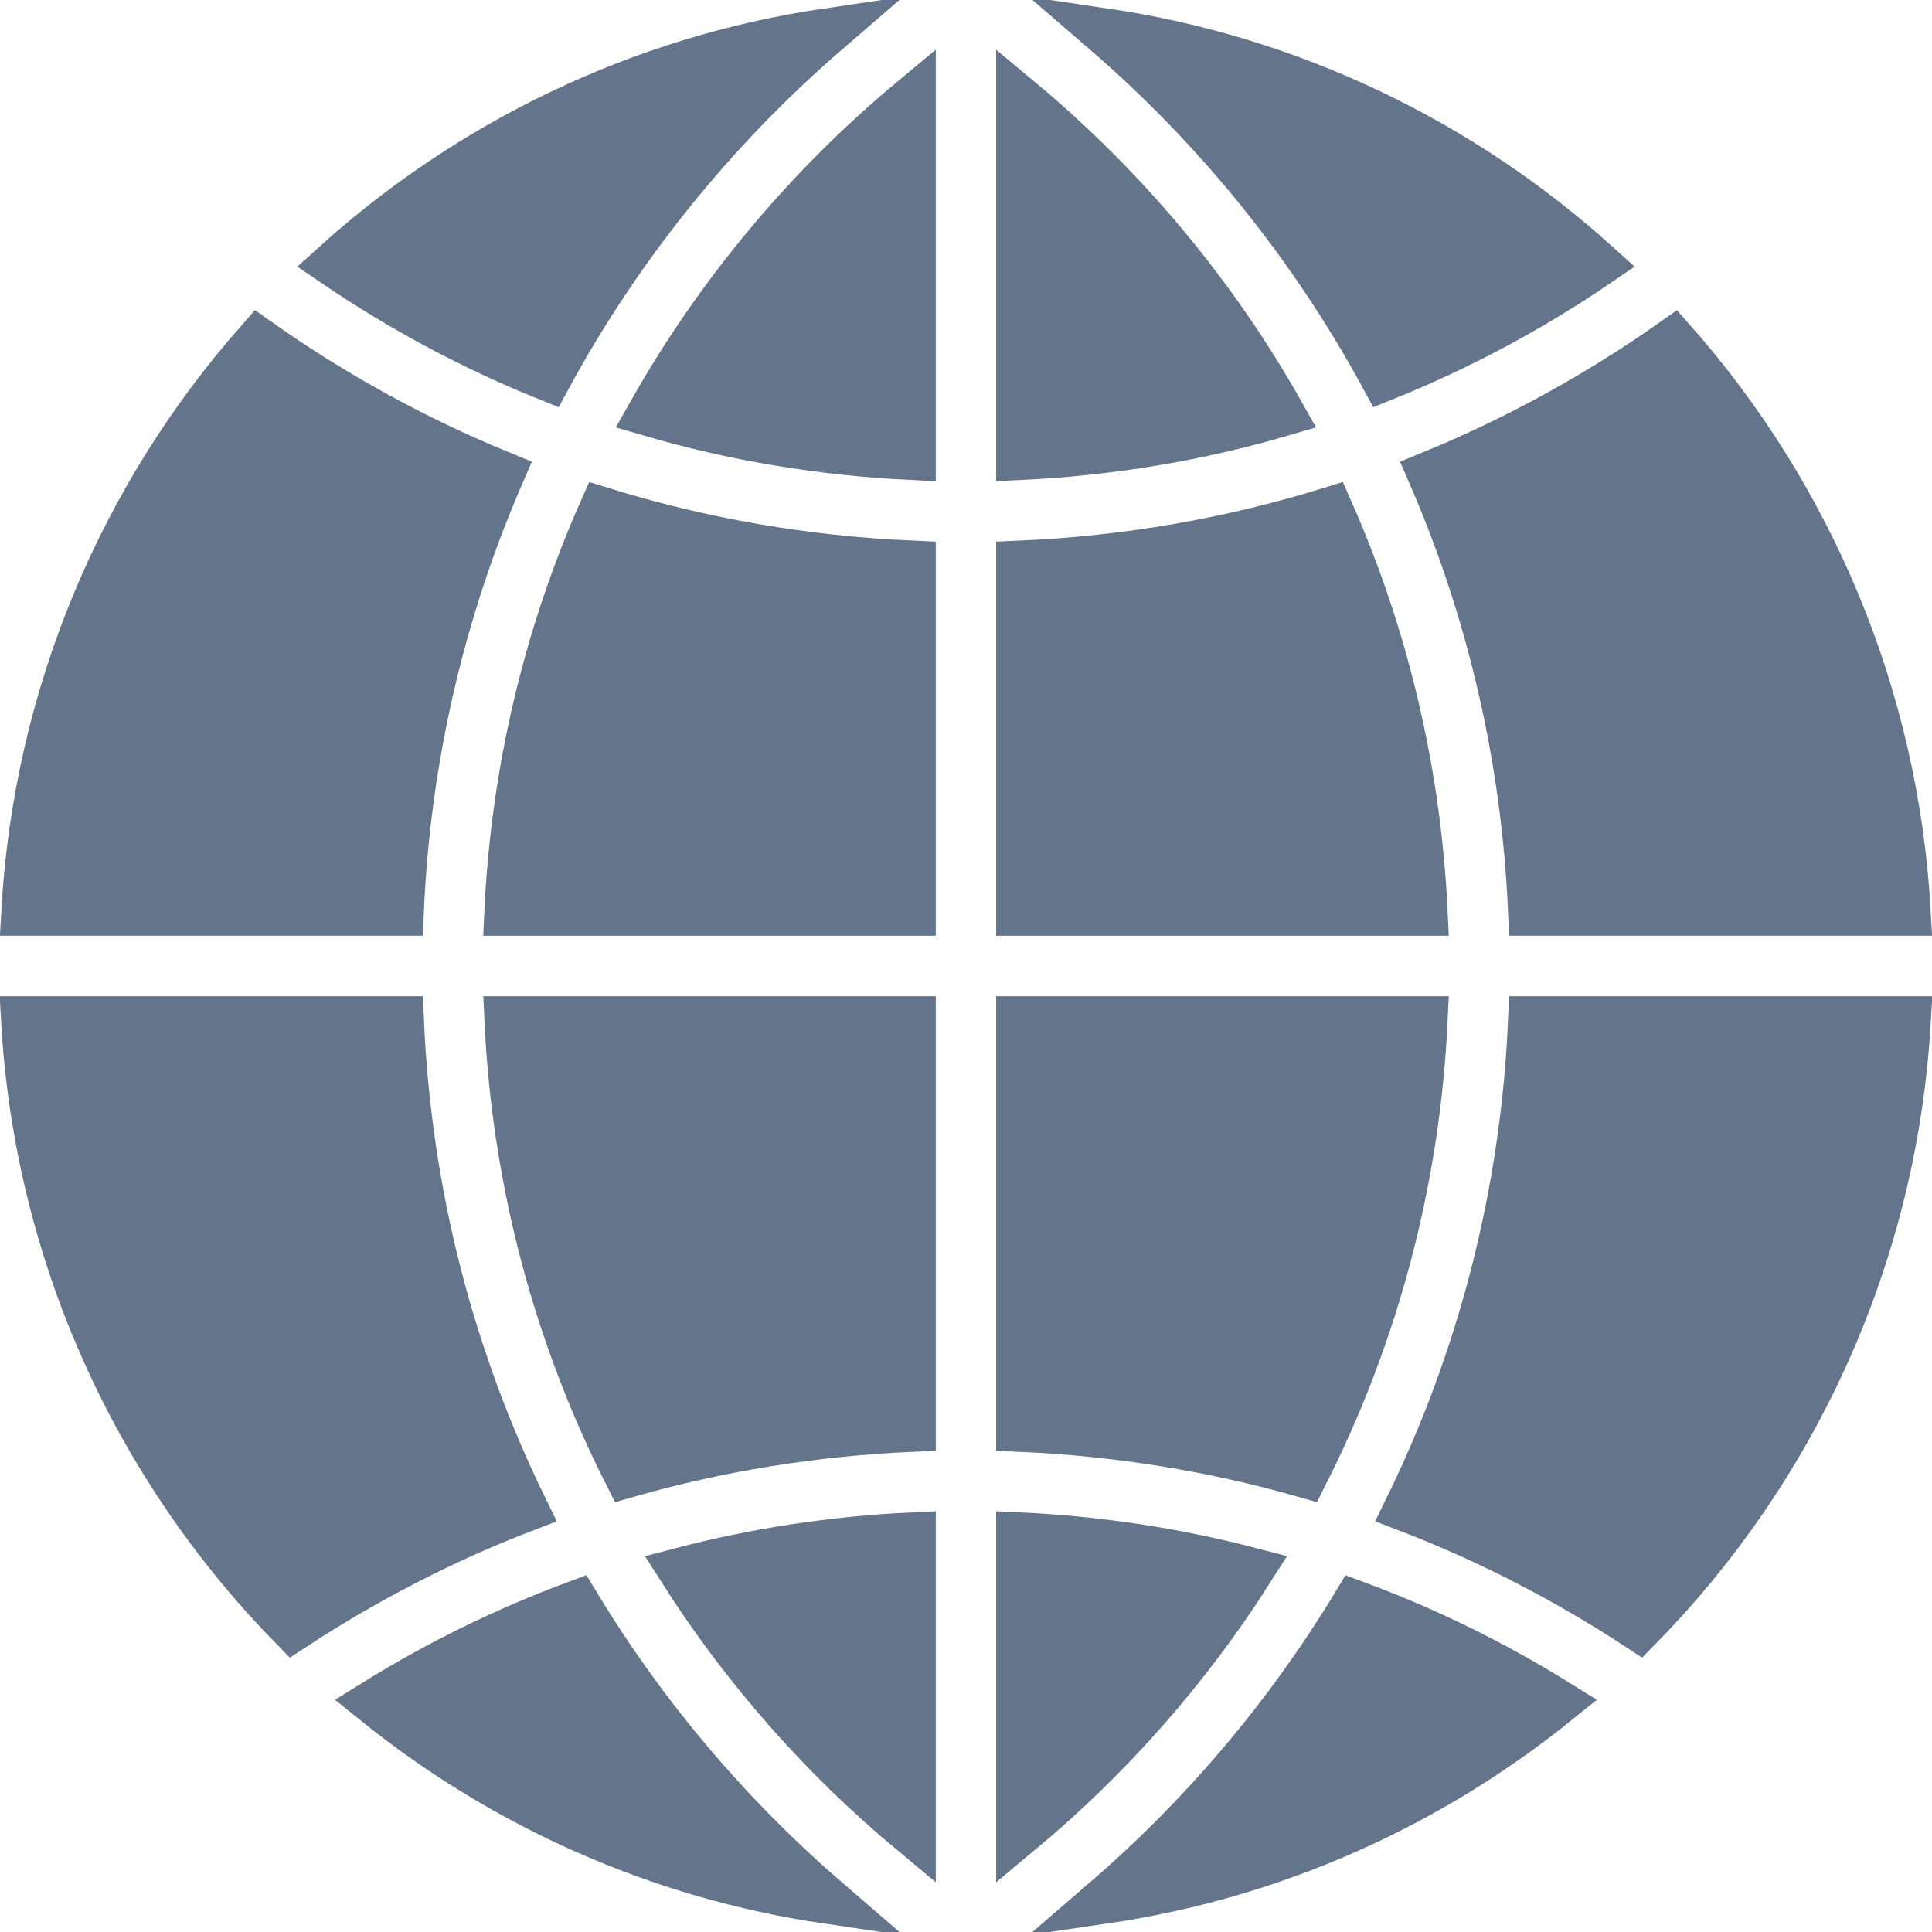
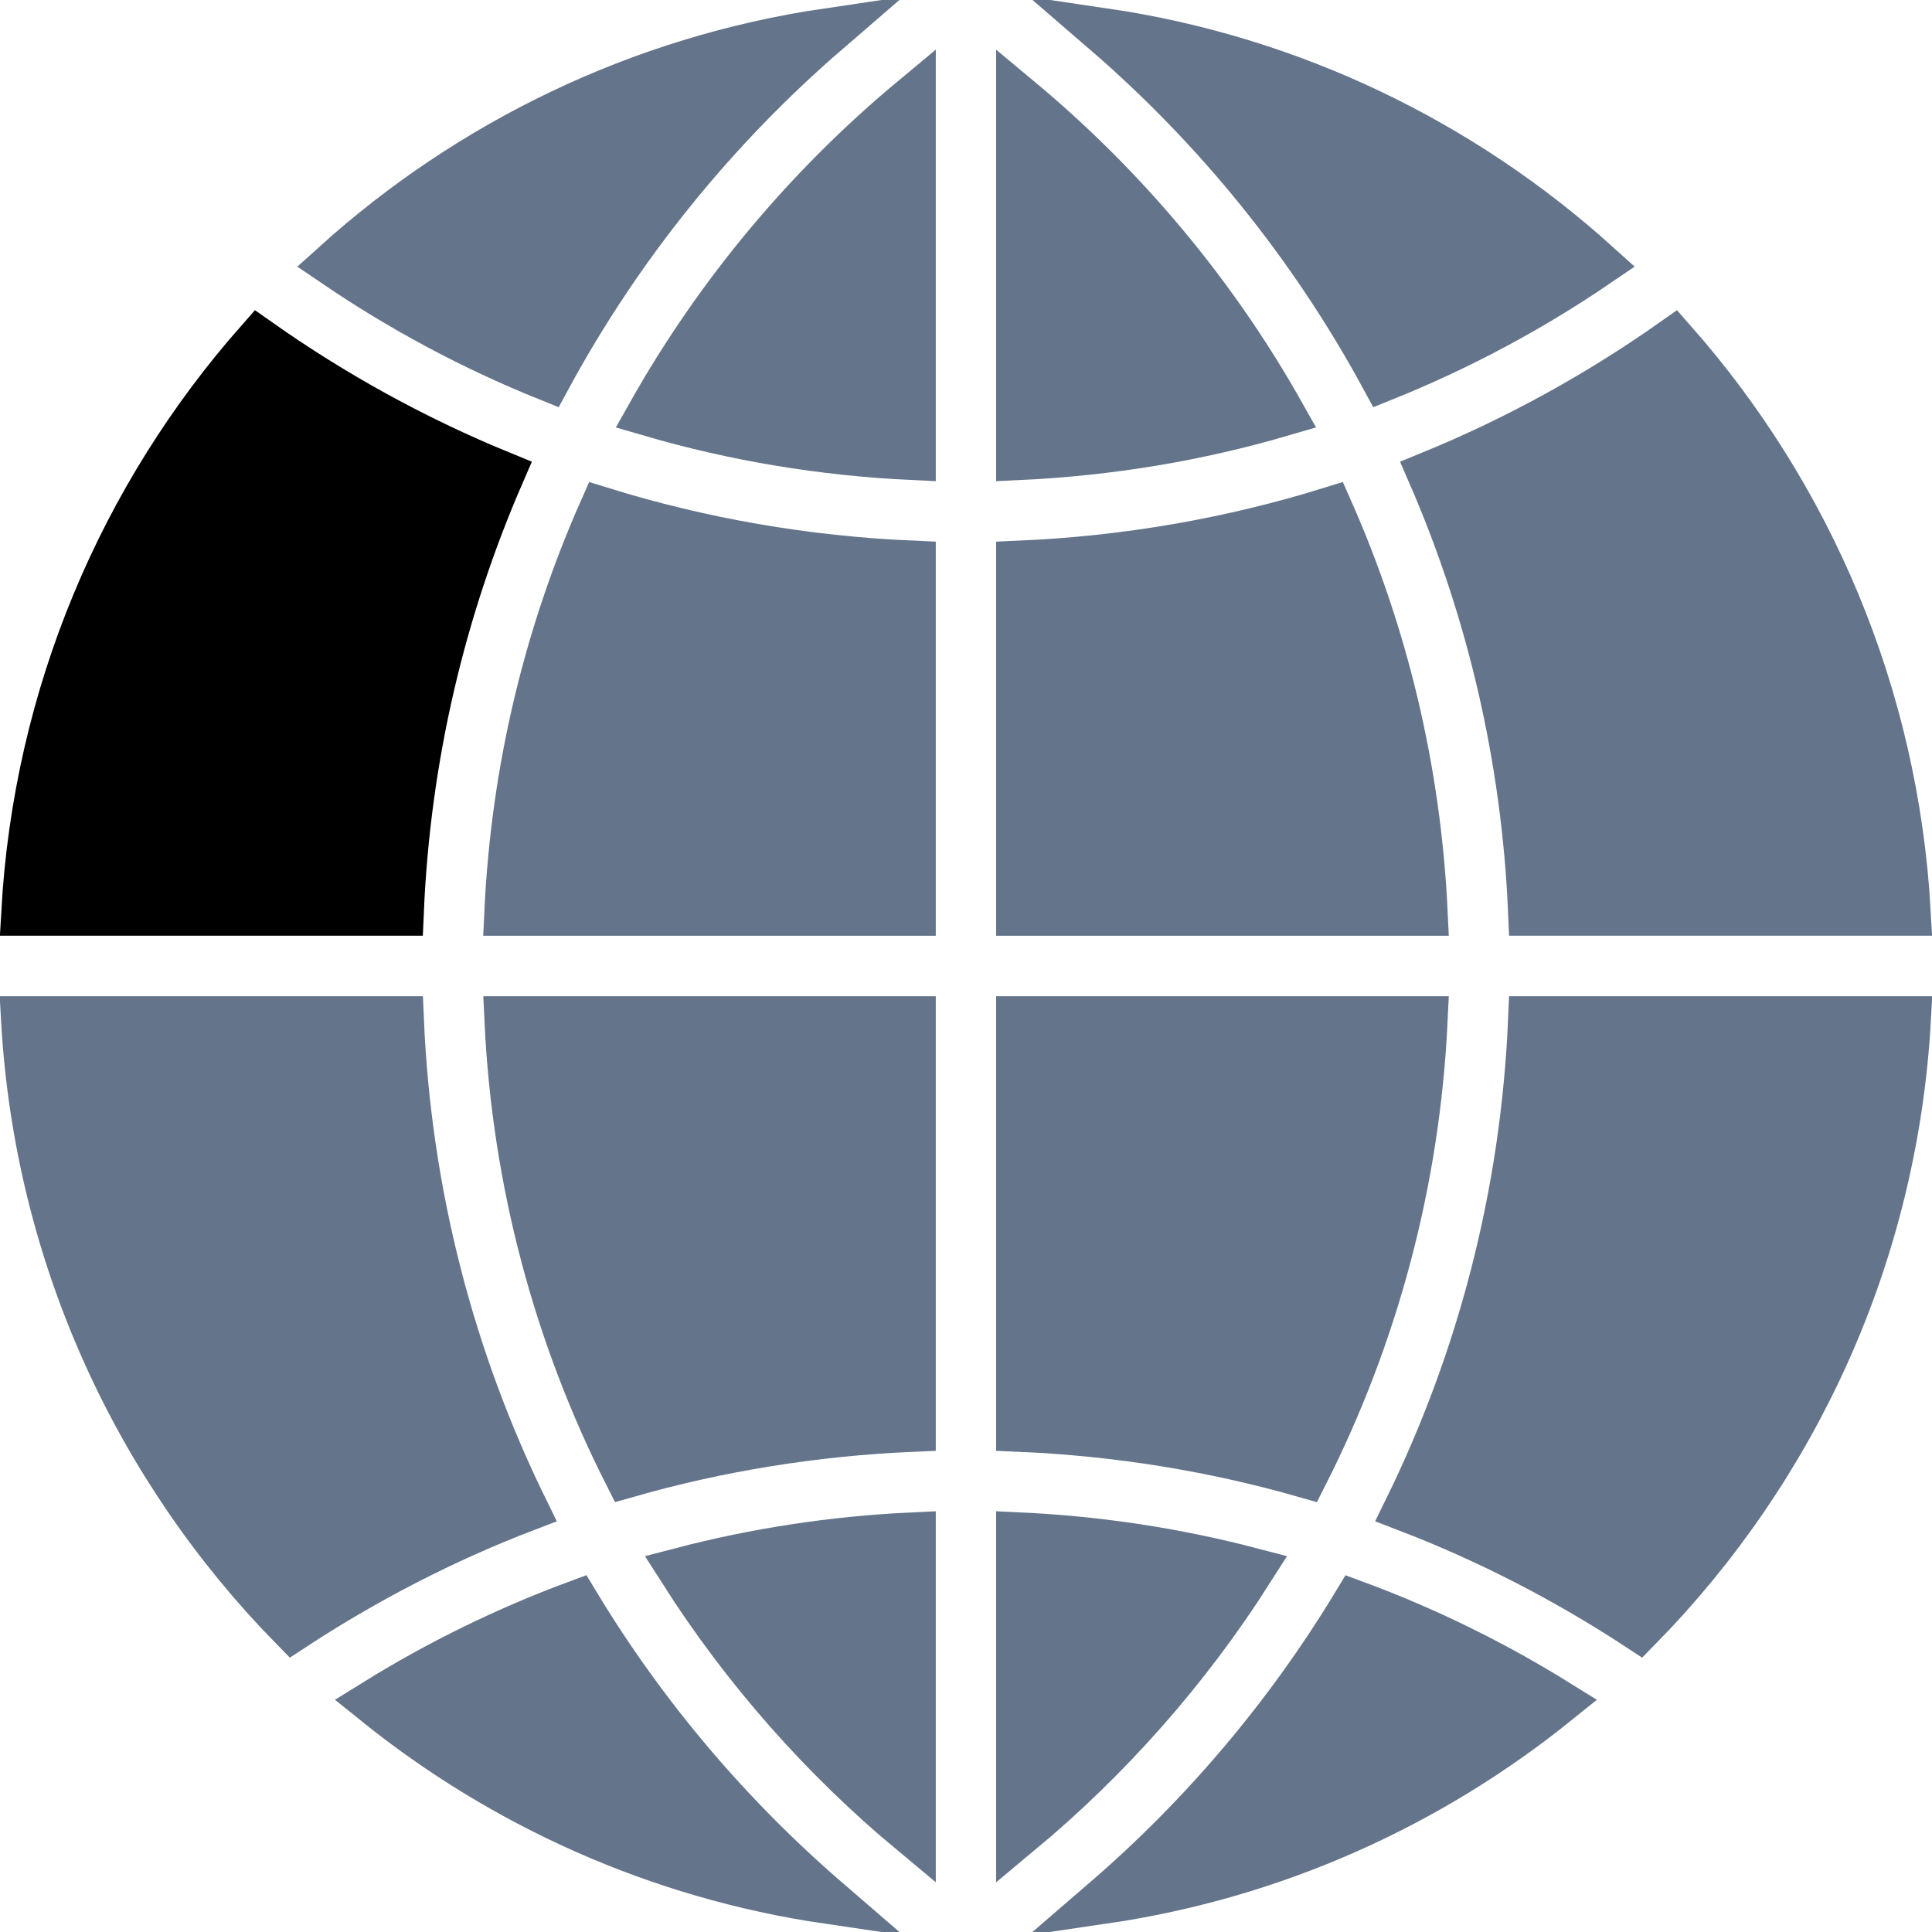
<svg xmlns="http://www.w3.org/2000/svg" width="25" height="25" viewBox="0 0 25 25" fill="currentColor">
  <path d="M13.19 1.283C14.553 2.417 15.707 3.794 16.583 5.349C15.499 5.666 14.364 5.857 13.19 5.912V1.283Z" fill="#64748B" stroke="#64748B" stroke-width="0.6" />
  <path d="M21.653 4.414C23.411 6.408 24.526 8.979 24.684 11.808H19.815C19.73 9.799 19.274 7.886 18.514 6.136C19.63 5.679 20.681 5.099 21.653 4.414Z" fill="#64748B" stroke="#64748B" stroke-width="0.6" />
  <path d="M14.291 0.406C16.725 0.765 18.923 1.842 20.668 3.417C19.808 4.003 18.883 4.498 17.906 4.891C16.979 3.183 15.751 1.665 14.291 0.406Z" fill="#64748B" stroke="#64748B" stroke-width="0.6" />
  <path d="M24.686 13.191C24.515 16.253 23.221 19.011 21.208 21.064C20.272 20.45 19.268 19.93 18.208 19.523C19.152 17.598 19.719 15.456 19.815 13.191H24.686Z" fill="#64748B" stroke="#64748B" stroke-width="0.6" />
  <path d="M18.433 13.191C18.334 15.305 17.788 17.298 16.885 19.081C15.703 18.743 14.466 18.541 13.19 18.486V13.191H18.433Z" fill="#64748B" stroke="#64748B" stroke-width="0.6" />
  <path d="M11.809 13.191V18.486C10.533 18.541 9.296 18.743 8.114 19.081C7.211 17.298 6.666 15.304 6.568 13.191H11.809Z" fill="#64748B" stroke="#64748B" stroke-width="0.6" />
  <path d="M13.19 19.87C14.219 19.918 15.219 20.072 16.18 20.323C15.364 21.605 14.354 22.749 13.19 23.717V19.87Z" fill="#64748B" stroke="#64748B" stroke-width="0.6" />
  <path d="M17.21 6.603C17.919 8.207 18.346 9.962 18.433 11.809H13.19V7.296C14.584 7.236 15.931 6.999 17.21 6.603Z" fill="#64748B" stroke="#64748B" stroke-width="0.6" />
  <path d="M7.79 6.603C9.069 6.999 10.415 7.236 11.809 7.296V11.809H6.567C6.653 9.962 7.08 8.207 7.79 6.603Z" fill="#64748B" stroke="#64748B" stroke-width="0.6" />
  <path d="M10.708 0.406C9.249 1.665 8.02 3.182 7.093 4.891C6.116 4.498 5.192 4.002 4.332 3.417C6.077 1.842 8.275 0.765 10.708 0.406Z" fill="#64748B" stroke="#64748B" stroke-width="0.6" />
  <path d="M11.809 23.717C10.646 22.75 9.636 21.605 8.82 20.323C9.781 20.072 10.781 19.918 11.809 19.87V23.717Z" fill="#64748B" stroke="#64748B" stroke-width="0.6" />
  <path d="M17.539 20.751C18.455 21.09 19.328 21.519 20.146 22.027C18.493 23.36 16.488 24.27 14.291 24.593C15.565 23.495 16.663 22.199 17.539 20.751Z" fill="#64748B" stroke="#64748B" stroke-width="0.6" />
  <path d="M7.46 20.75C8.336 22.2 9.436 23.496 10.71 24.595C8.512 24.272 6.506 23.361 4.852 22.027C5.672 21.518 6.544 21.09 7.46 20.75Z" fill="#64748B" stroke="#64748B" stroke-width="0.6" />
  <path d="M5.185 13.191C5.281 15.456 5.848 17.598 6.791 19.523C5.731 19.93 4.728 20.451 3.792 21.064C1.779 19.012 0.484 16.253 0.313 13.191H5.185Z" fill="#64748B" stroke="#64748B" stroke-width="0.6" />
  <path d="M11.809 5.912C10.636 5.857 9.5 5.666 8.416 5.349C9.293 3.794 10.446 2.416 11.809 1.282V5.912Z" fill="#64748B" stroke="#64748B" stroke-width="0.6" />
-   <path d="M3.346 4.414C4.318 5.099 5.369 5.679 6.485 6.136C5.725 7.886 5.269 9.799 5.184 11.808H0.316C0.474 8.979 1.588 6.408 3.346 4.414Z" fill="#64748B" stroke="#64748B" stroke-width="0.6" />
+   <path d="M3.346 4.414C4.318 5.099 5.369 5.679 6.485 6.136C5.725 7.886 5.269 9.799 5.184 11.808H0.316C0.474 8.979 1.588 6.408 3.346 4.414Z" fill="currentColor" stroke="currentColor" stroke-width="0.6" />
</svg>
